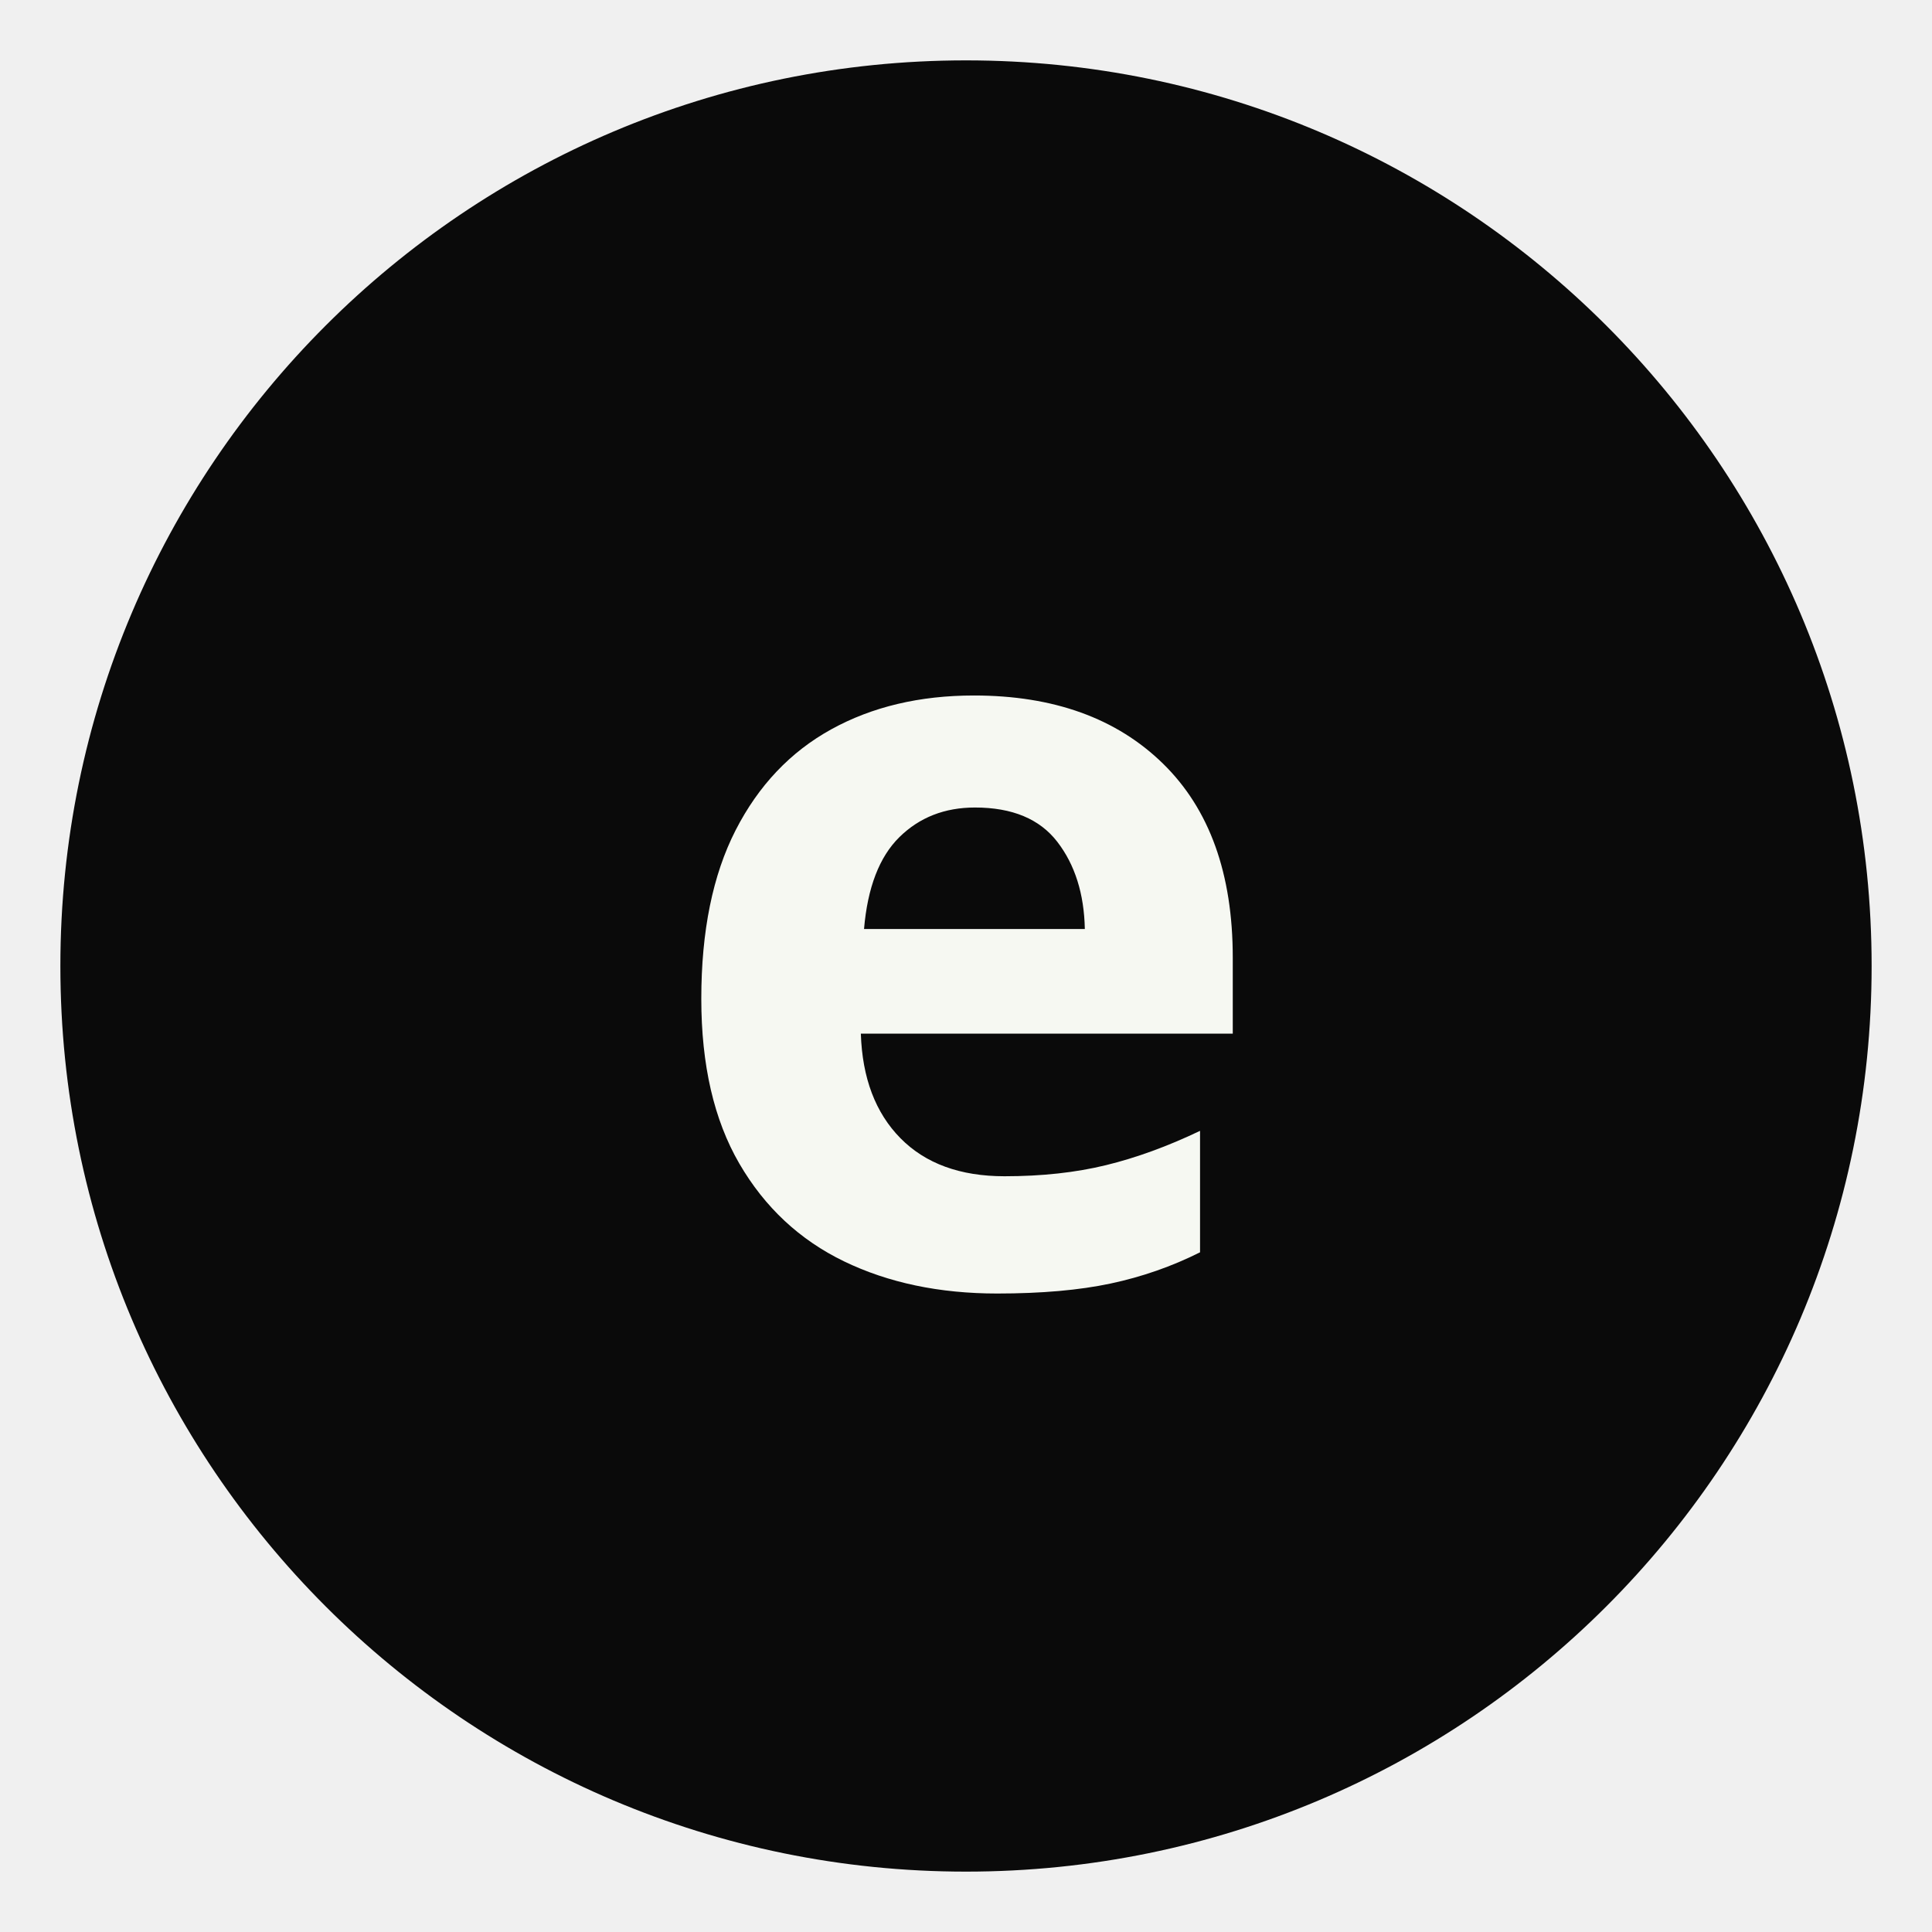
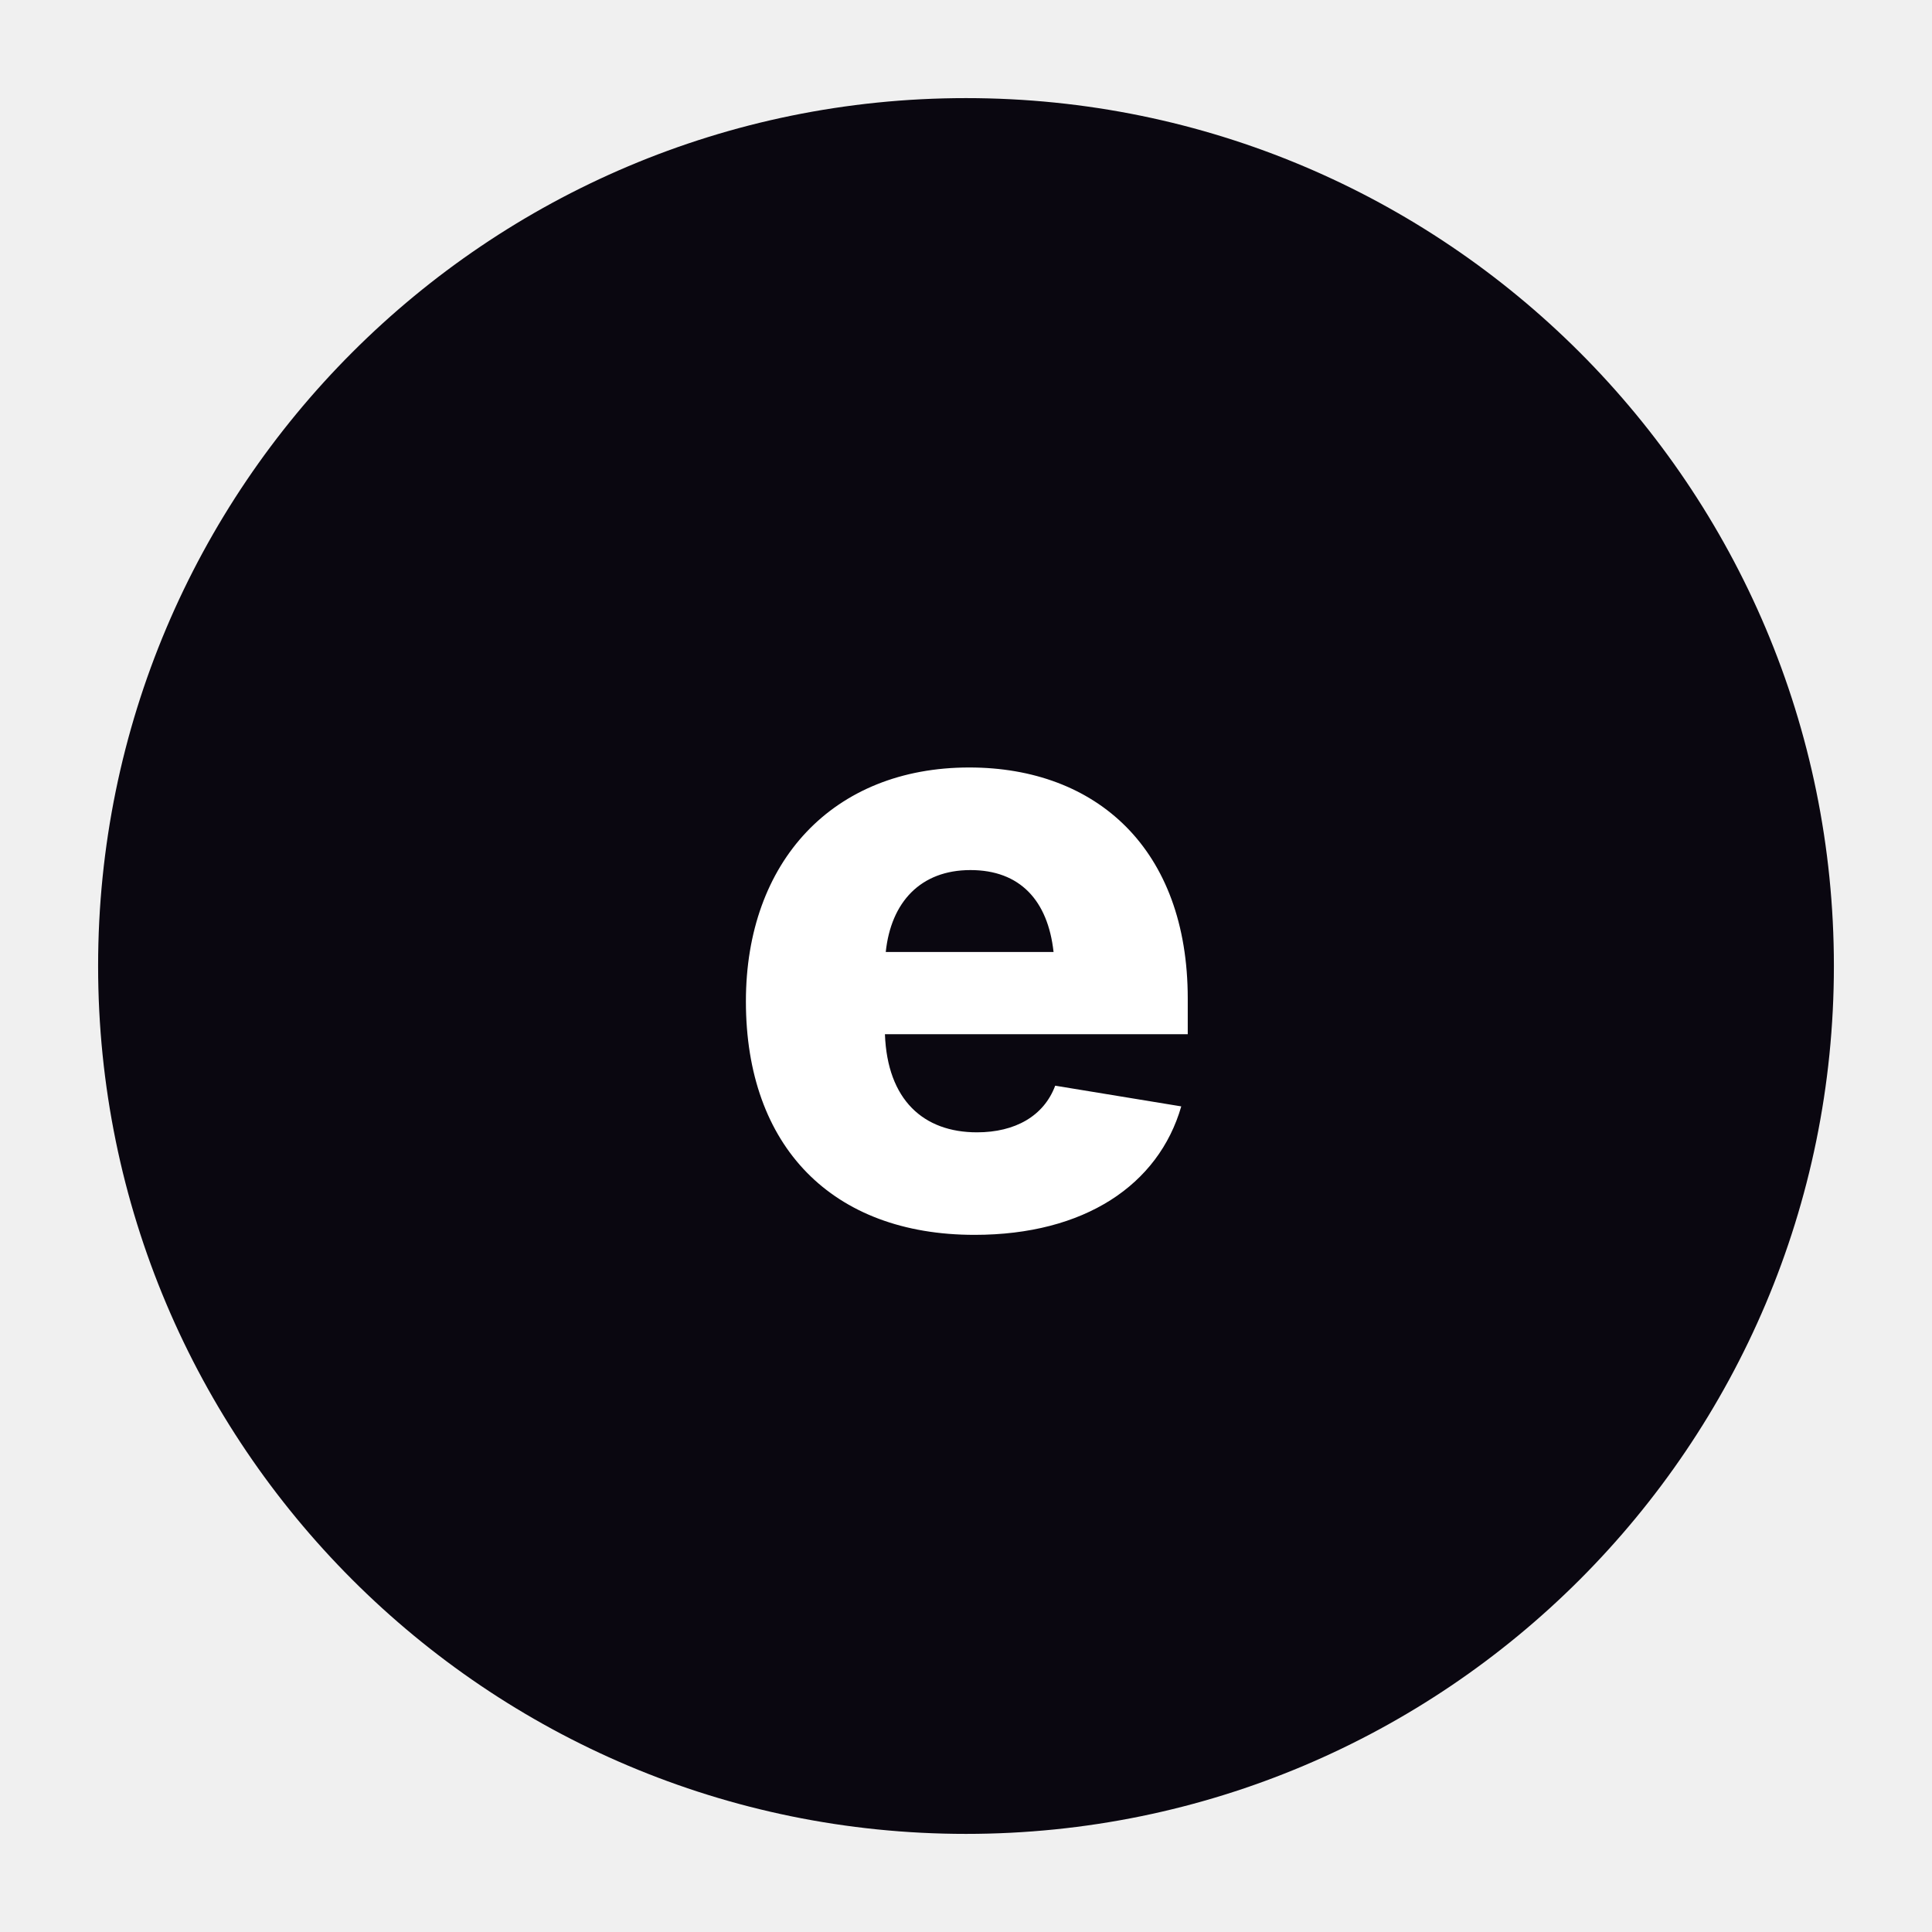
- <svg xmlns="http://www.w3.org/2000/svg" viewBox="0 0 512 512" width="100%" height="100%" fill="none">
-   <circle cx="256" cy="256" r="240" fill="#0A0A0A" />
-   <text x="256" y="340" text-anchor="middle" font-family="'Montserrat', 'Plus Jakarta Sans', system-ui, sans-serif" font-weight="900" font-size="280" letter-spacing="-8" fill="#F6F8F2">e</text>
+ <svg xmlns="http://www.w3.org/2000/svg" viewBox="0 0 512 512" width="512" height="512">
+   <circle cx="256" cy="256" r="230" fill="#0A0710" />
+   <text x="256" y="325" fill="#FFFFFF" text-anchor="middle" font-family="'Plus Jakarta Sans', 'Montserrat', -apple-system, sans-serif" font-size="220" font-weight="800">e</text>
</svg>
